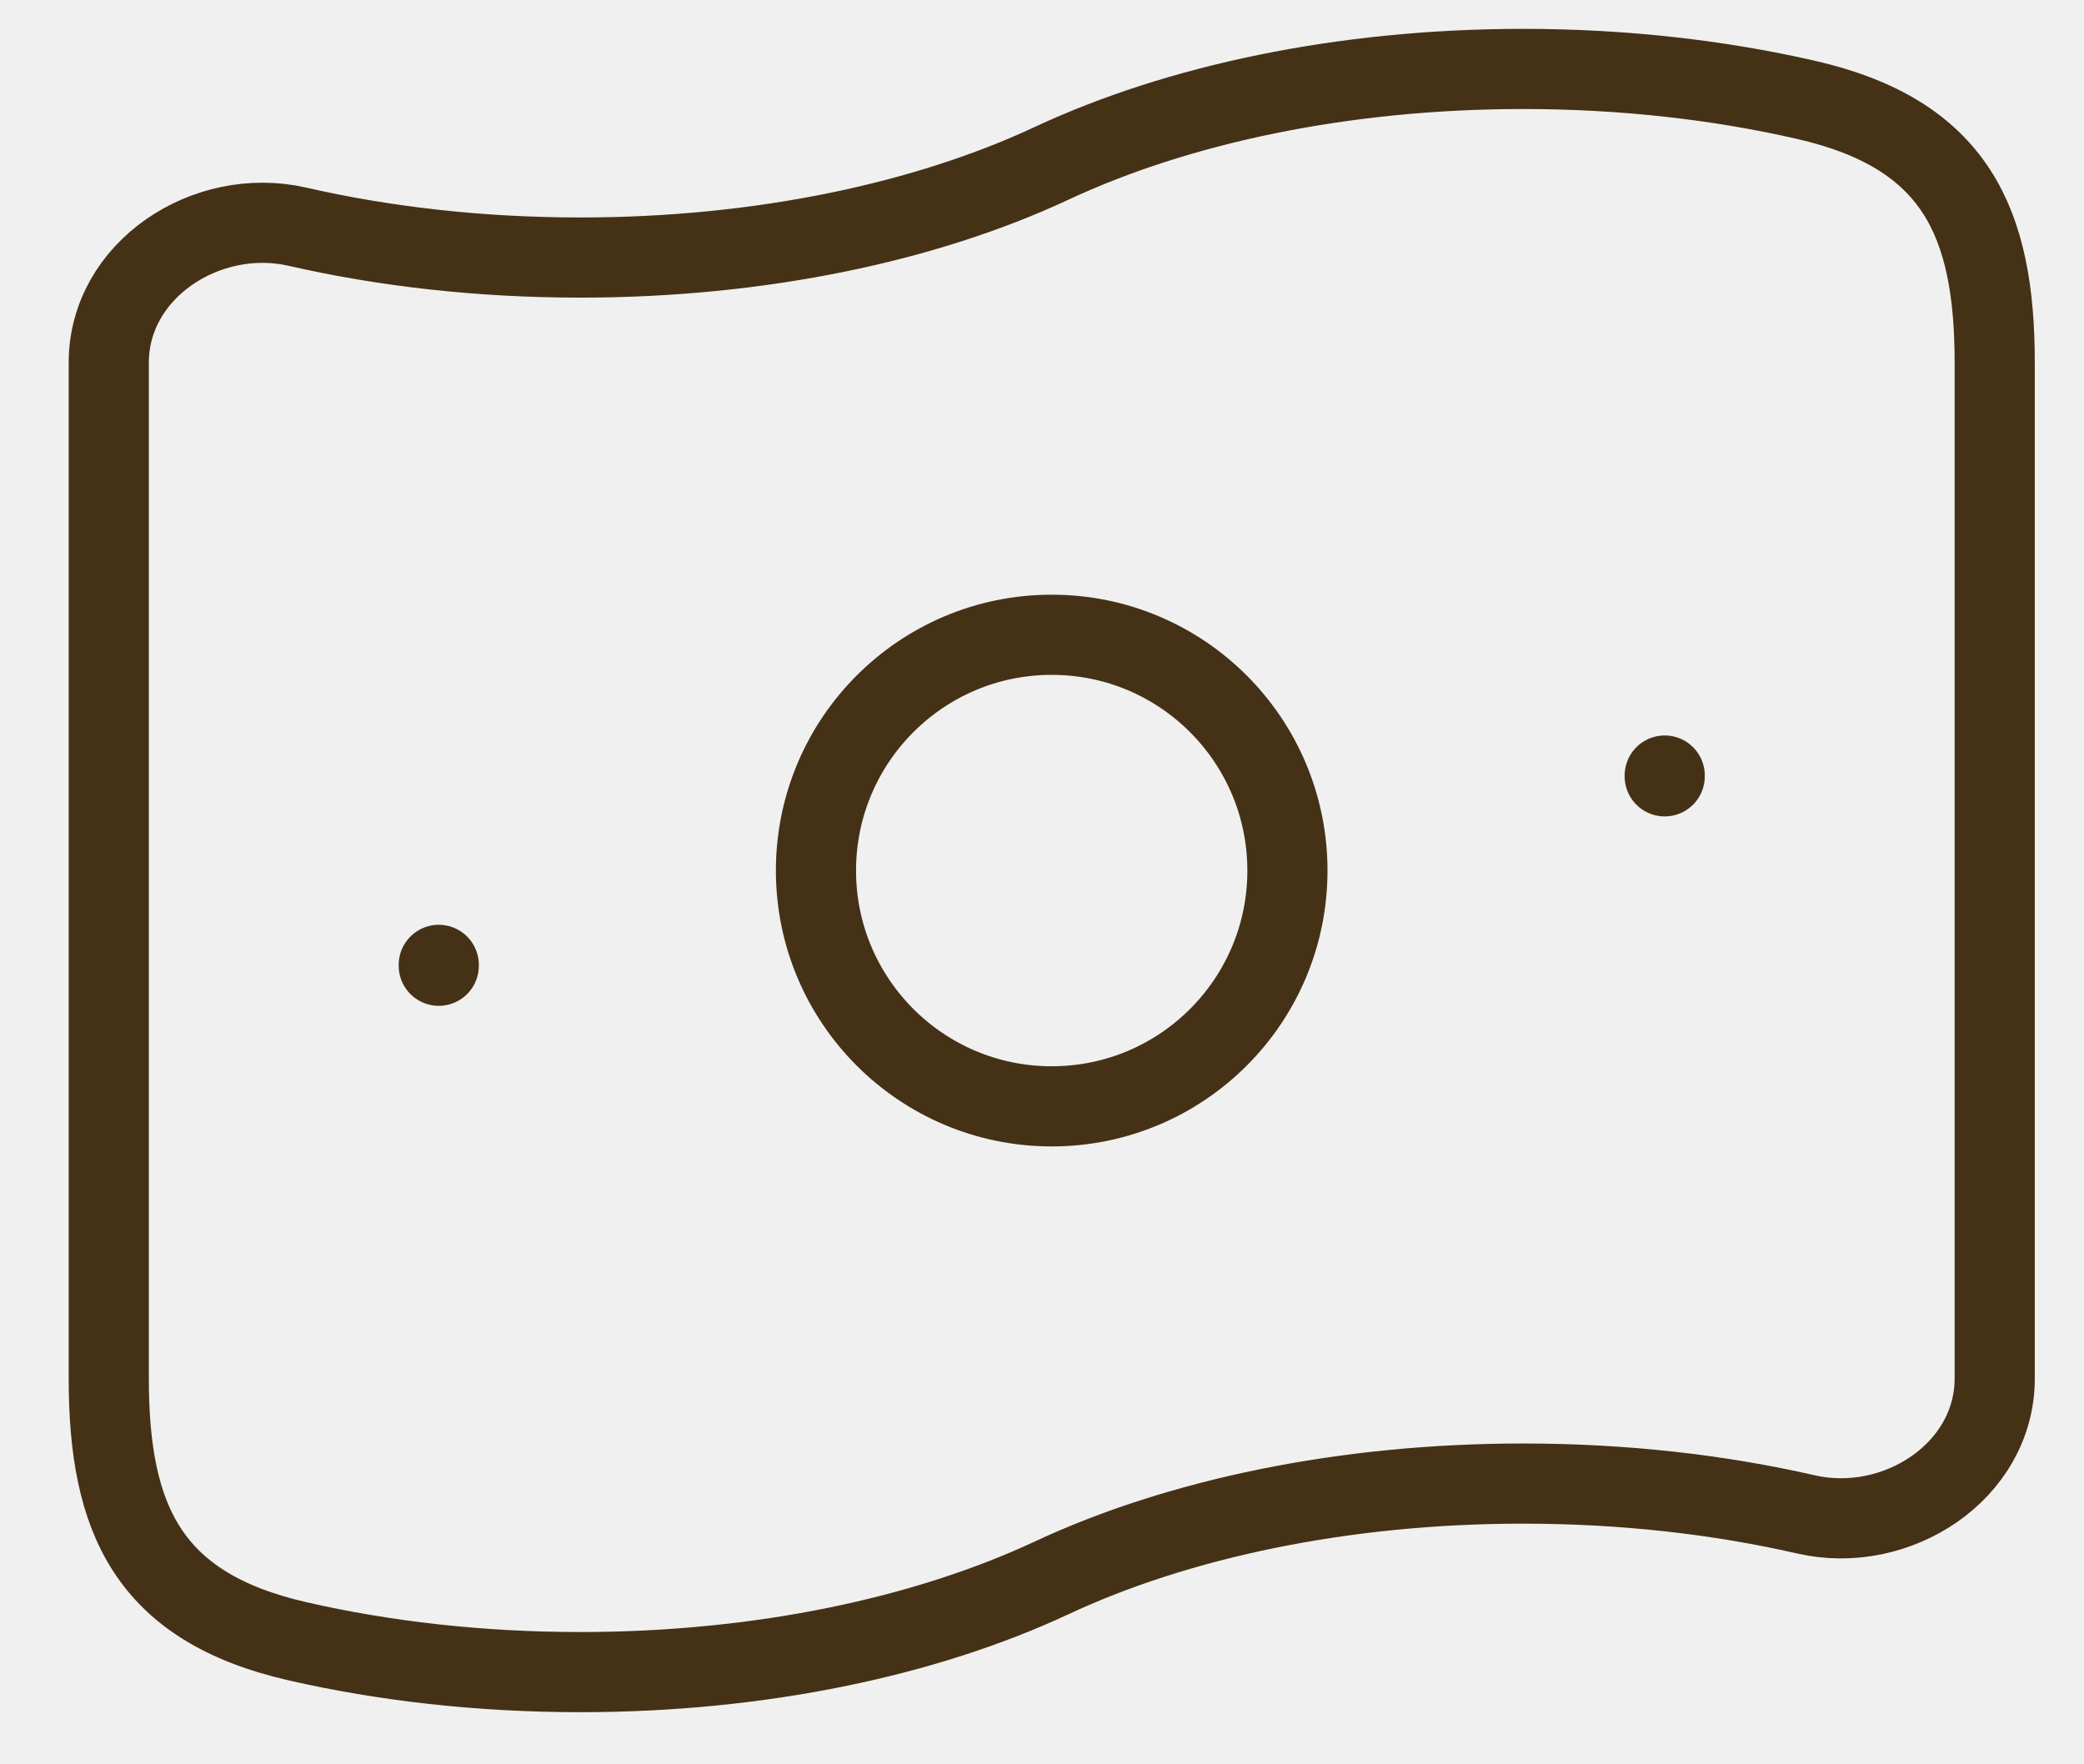
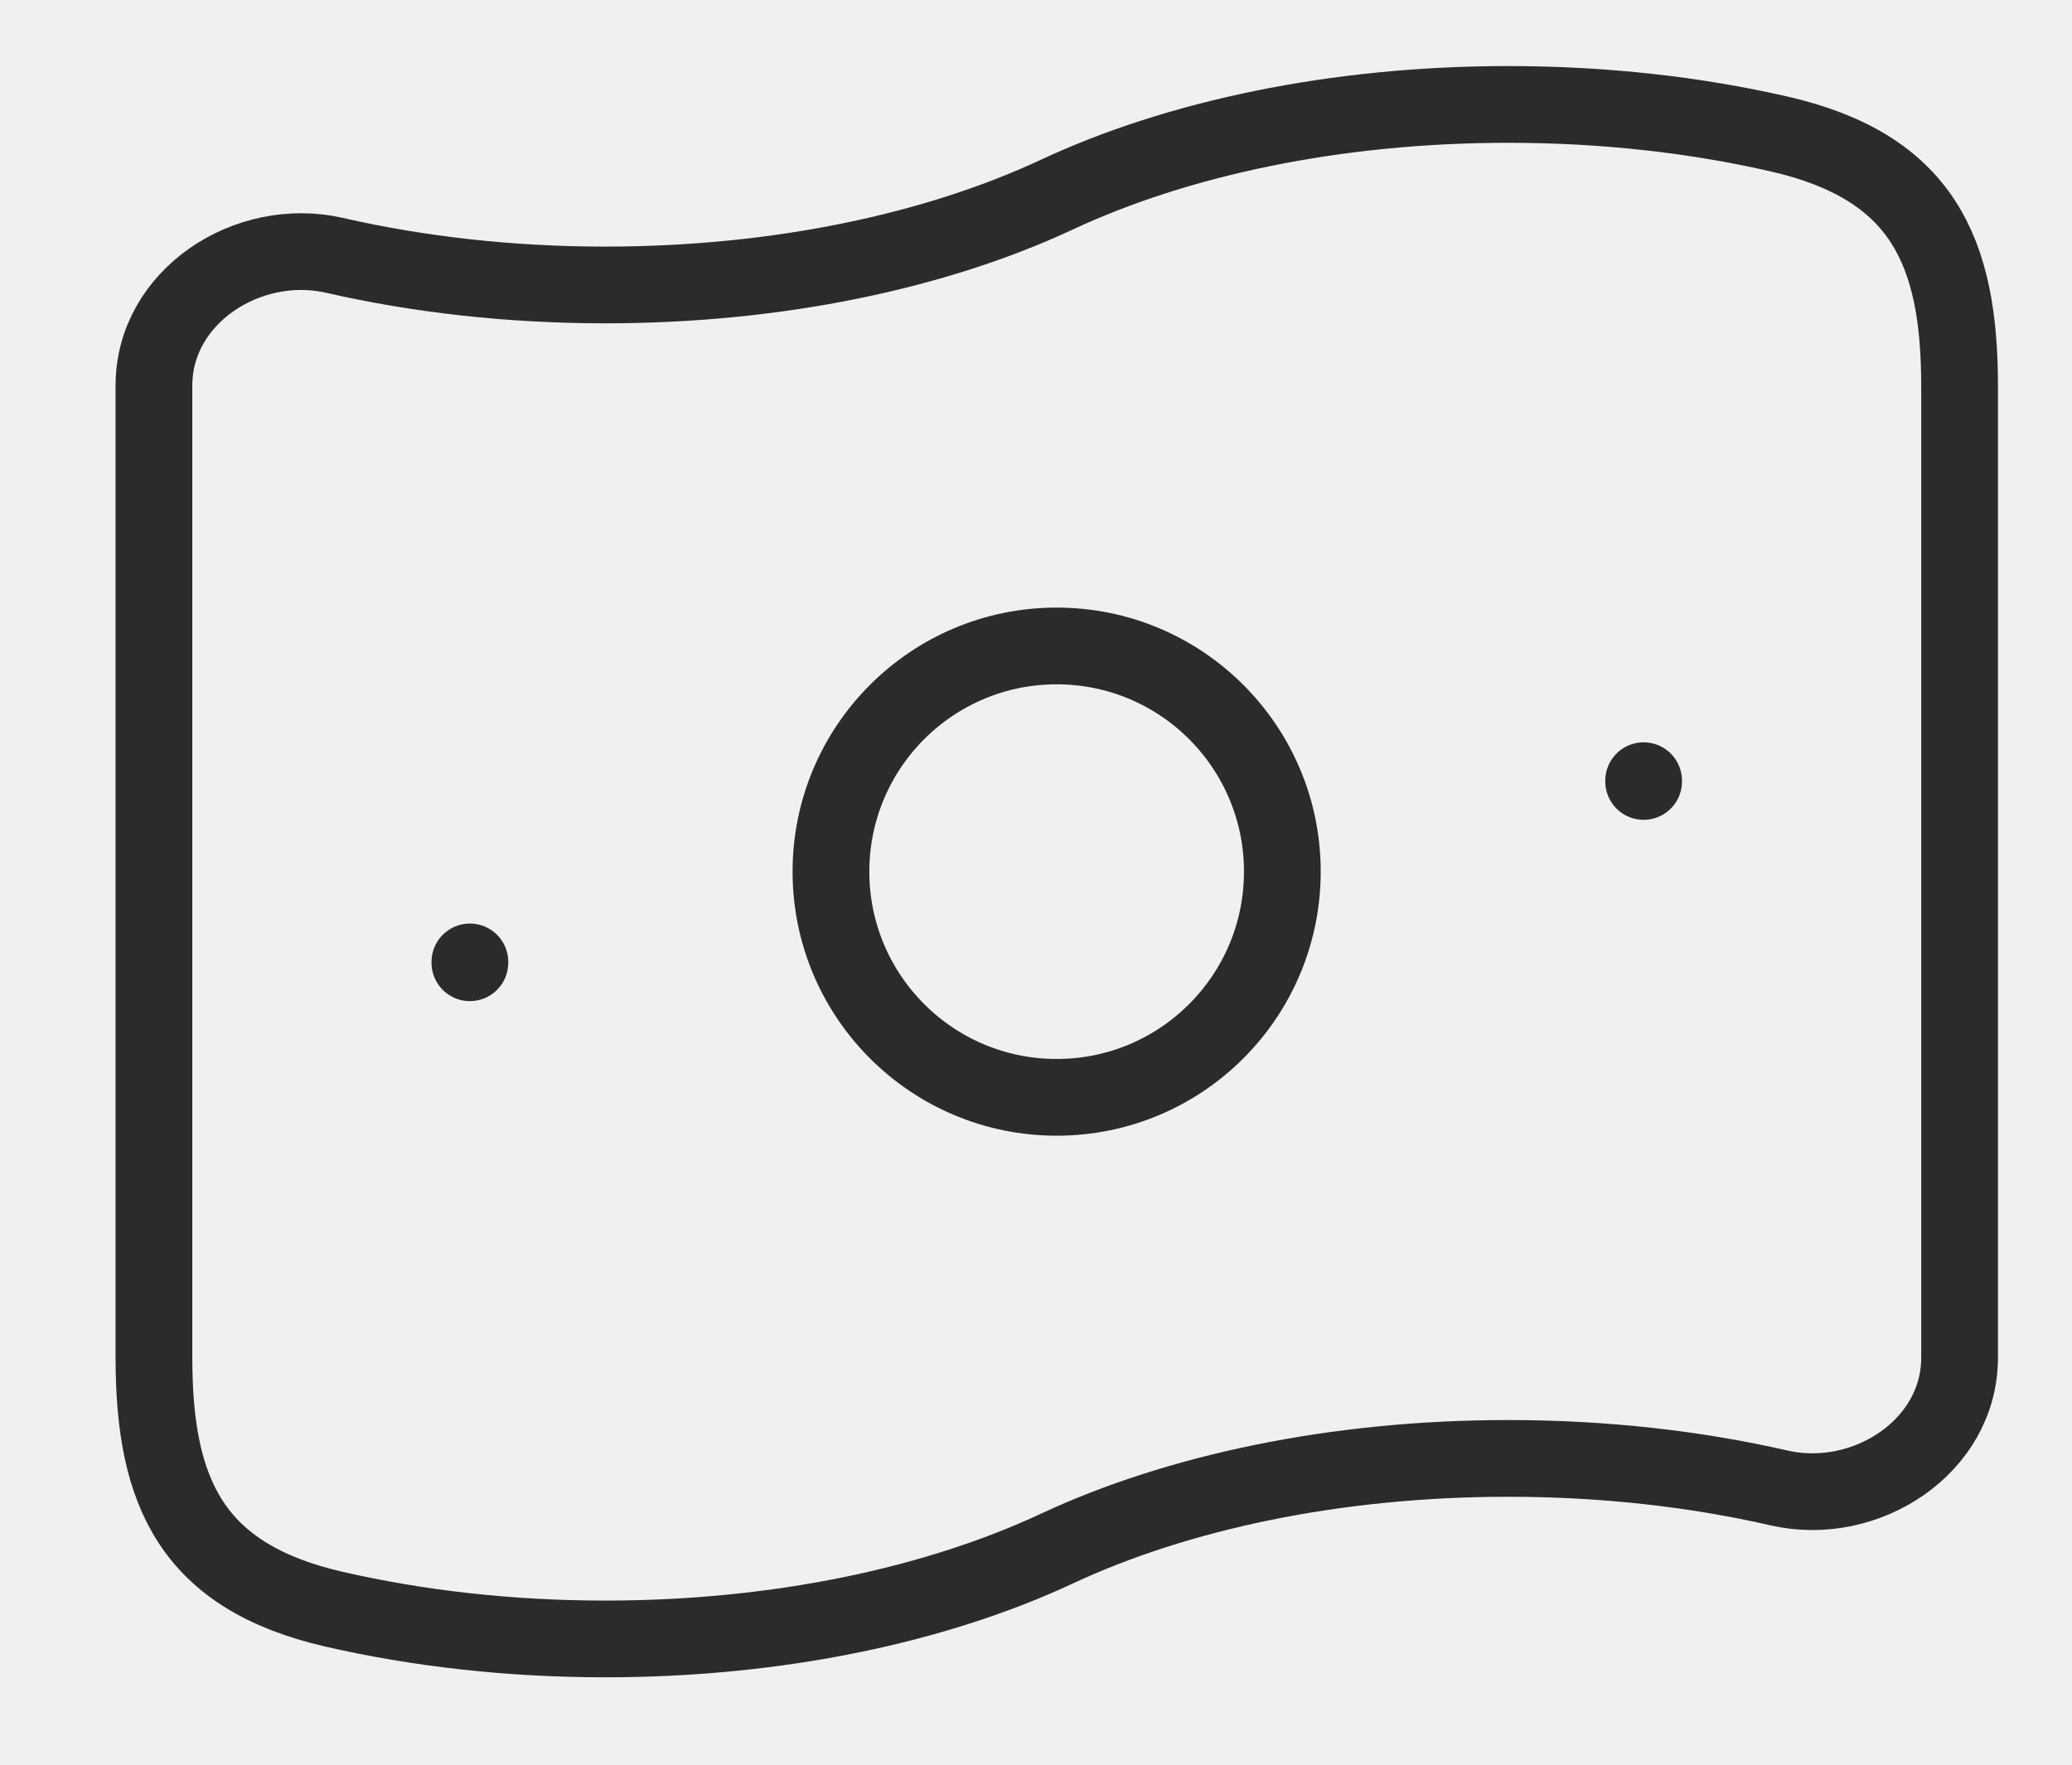
- <svg xmlns="http://www.w3.org/2000/svg" width="26" height="22" viewBox="0 0 26 22" fill="none">
-   <path d="M13.121 19.684C11.554 20.416 9.494 20.86 7.239 20.86C5.985 20.86 4.792 20.723 3.71 20.475C1.849 20.049 1.357 18.954 1.357 17.197V4.524C1.357 3.365 2.58 2.57 3.71 2.828C4.792 3.076 5.985 3.213 7.239 3.213C9.494 3.213 11.554 2.769 13.121 2.037C14.689 1.305 16.748 0.86 19.004 0.86C20.258 0.86 21.451 0.998 22.533 1.246C24.394 1.672 24.886 2.767 24.886 4.524V17.197C24.886 18.356 23.663 19.151 22.533 18.893C21.451 18.645 20.258 18.508 19.004 18.508C16.748 18.508 14.689 18.952 13.121 19.684Z" stroke="#453116" />
-   <path d="M16.062 10.861C16.062 12.485 14.746 13.802 13.121 13.802C11.497 13.802 10.18 12.485 10.18 10.861C10.18 9.236 11.497 7.919 13.121 7.919C14.746 7.919 16.062 9.236 16.062 10.861Z" stroke="#453116" />
-   <path d="M5.474 12.037V12.048" stroke="#453116" stroke-linecap="round" stroke-linejoin="round" />
-   <path d="M20.769 9.675V9.685" stroke="#453116" stroke-linecap="round" stroke-linejoin="round" />
+ <svg xmlns="http://www.w3.org/2000/svg" width="27" height="23" viewBox="0 0 27 23" fill="none">
+   <g clip-path="url(#clip0_7_51)">
+     <path d="M13.771 20.184C12.203 20.916 10.144 21.361 7.888 21.361C6.634 21.361 5.441 21.223 4.359 20.975C2.498 20.549 2.006 19.454 2.006 17.697V5.024C2.006 3.865 3.229 3.07 4.359 3.328C5.441 3.576 6.634 3.714 7.888 3.714C10.144 3.714 12.203 3.269 13.771 2.537C15.338 1.805 17.398 1.361 19.653 1.361C20.907 1.361 22.1 1.498 23.182 1.746C25.043 2.172 25.535 3.267 25.535 5.024V17.697C25.535 18.856 24.312 19.651 23.182 19.393C22.1 19.145 20.907 19.008 19.653 19.008C17.398 19.008 15.338 19.452 13.771 20.184Z" stroke="#2B2B2B" />
+     <path d="M16.71 11.36C16.71 12.985 15.394 14.302 13.769 14.302C12.145 14.302 10.828 12.985 10.828 11.36C10.828 9.736 12.145 8.419 13.769 8.419C15.394 8.419 16.71 9.736 16.71 11.36Z" stroke="#2B2B2B" />
+     <path d="M6.123 12.537V12.548" stroke="#2B2B2B" stroke-linecap="round" stroke-linejoin="round" />
+     <path d="M21.418 10.175V10.185" stroke="#2B2B2B" stroke-linecap="round" stroke-linejoin="round" />
+   </g>
+   <defs>
+     <clipPath id="clip0_7_51">
+       <rect width="26" height="22" fill="white" transform="translate(0.648438 0.5)" />
+     </clipPath>
+   </defs>
</svg>
